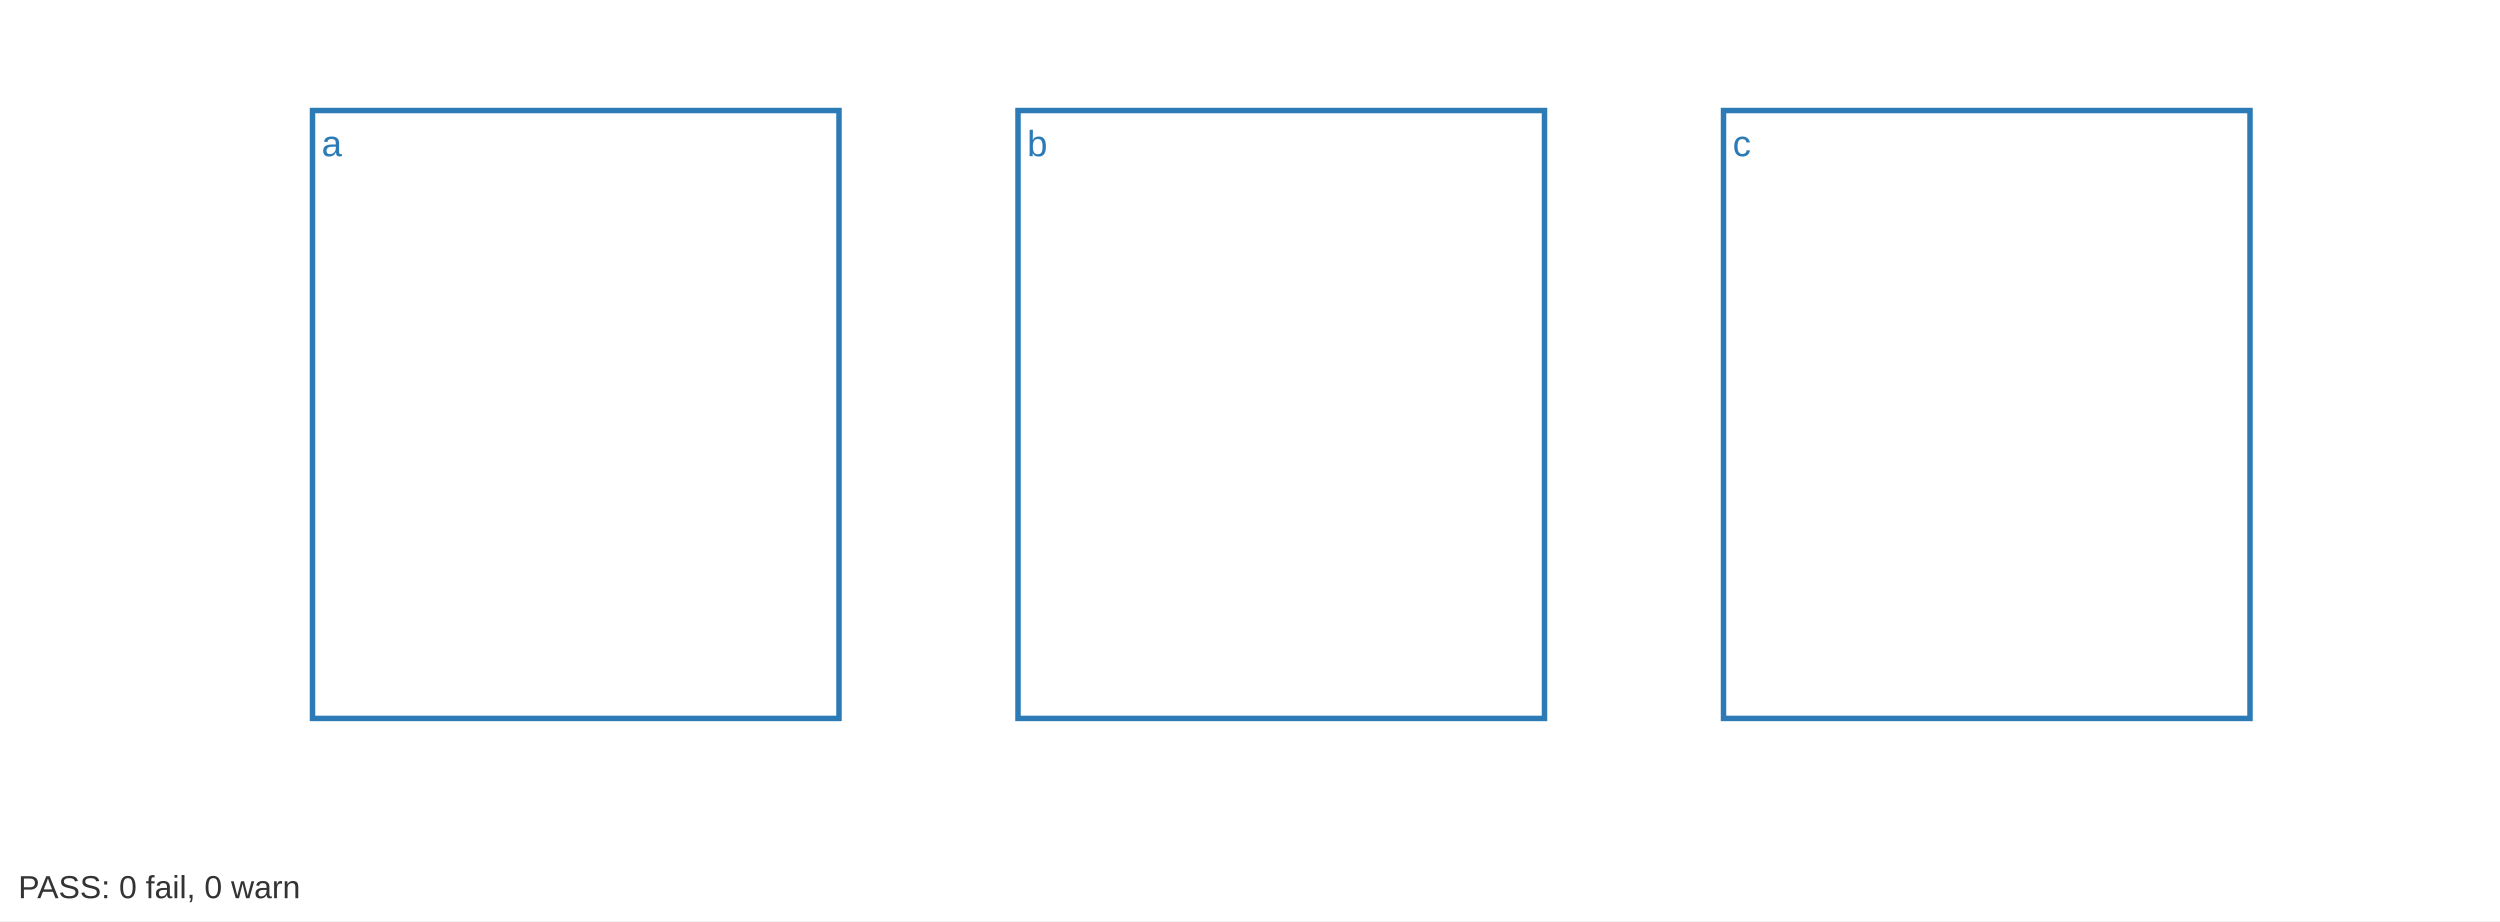
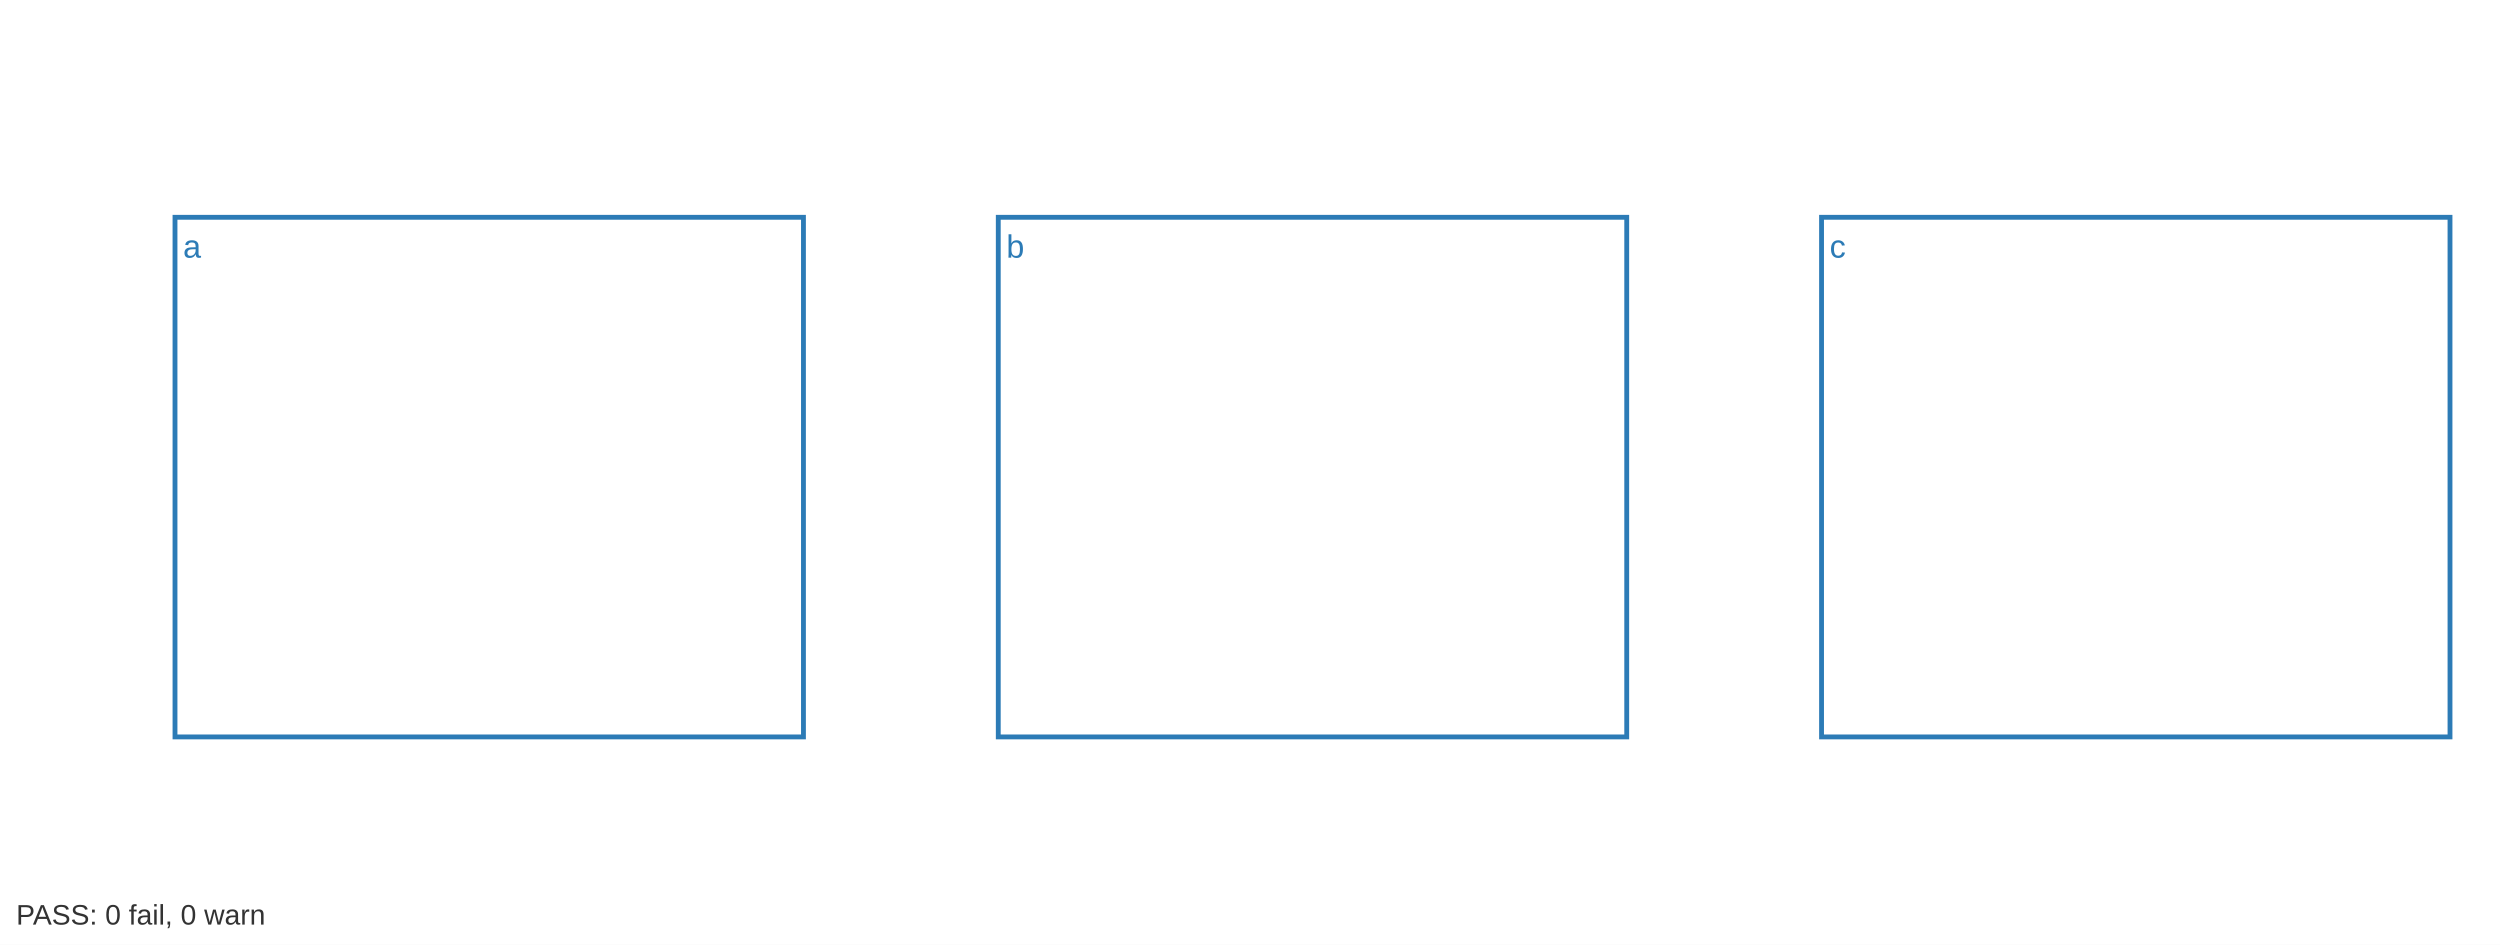
- <svg xmlns="http://www.w3.org/2000/svg" width="547.2pt" height="201.6pt" viewBox="0 0 547.2 201.6">
+ <svg xmlns="http://www.w3.org/2000/svg" width="619.2pt" height="234.0pt" viewBox="0 0 619.2 234.0">
  <rect width="100%" height="100%" fill="white" />
-   <rect x="68.400" y="24.192" width="115.239" height="133.056" fill="none" stroke="#2c7bb6" stroke-width="1.2" />
-   <text x="70.400" y="34.192" font-family="Arial, sans-serif" font-size="8" fill="#2c7bb6">a</text>
-   <rect x="222.820" y="24.192" width="115.239" height="133.056" fill="none" stroke="#2c7bb6" stroke-width="1.2" />
-   <text x="224.820" y="34.192" font-family="Arial, sans-serif" font-size="8" fill="#2c7bb6">b</text>
-   <rect x="377.241" y="24.192" width="115.239" height="133.056" fill="none" stroke="#2c7bb6" stroke-width="1.2" />
-   <text x="379.241" y="34.192" font-family="Arial, sans-serif" font-size="8" fill="#2c7bb6">c</text>
-   <text x="4" y="196.600" font-family="Arial, sans-serif" font-size="7" fill="#333">PASS: 0 fail, 0 warn</text>
+   <rect x="43.344" y="53.820" width="155.655" height="128.700" fill="none" stroke="#2c7bb6" stroke-width="1.2" />
+   <text x="45.344" y="63.820" font-family="Arial, sans-serif" font-size="8" fill="#2c7bb6">a</text>
+   <rect x="247.252" y="53.820" width="155.655" height="128.700" fill="none" stroke="#2c7bb6" stroke-width="1.2" />
+   <text x="249.252" y="63.820" font-family="Arial, sans-serif" font-size="8" fill="#2c7bb6">b</text>
+   <rect x="451.161" y="53.820" width="155.655" height="128.700" fill="none" stroke="#2c7bb6" stroke-width="1.2" />
+   <text x="453.161" y="63.820" font-family="Arial, sans-serif" font-size="8" fill="#2c7bb6">c</text>
+   <text x="4" y="229.000" font-family="Arial, sans-serif" font-size="7" fill="#333">PASS: 0 fail, 0 warn</text>
</svg>
